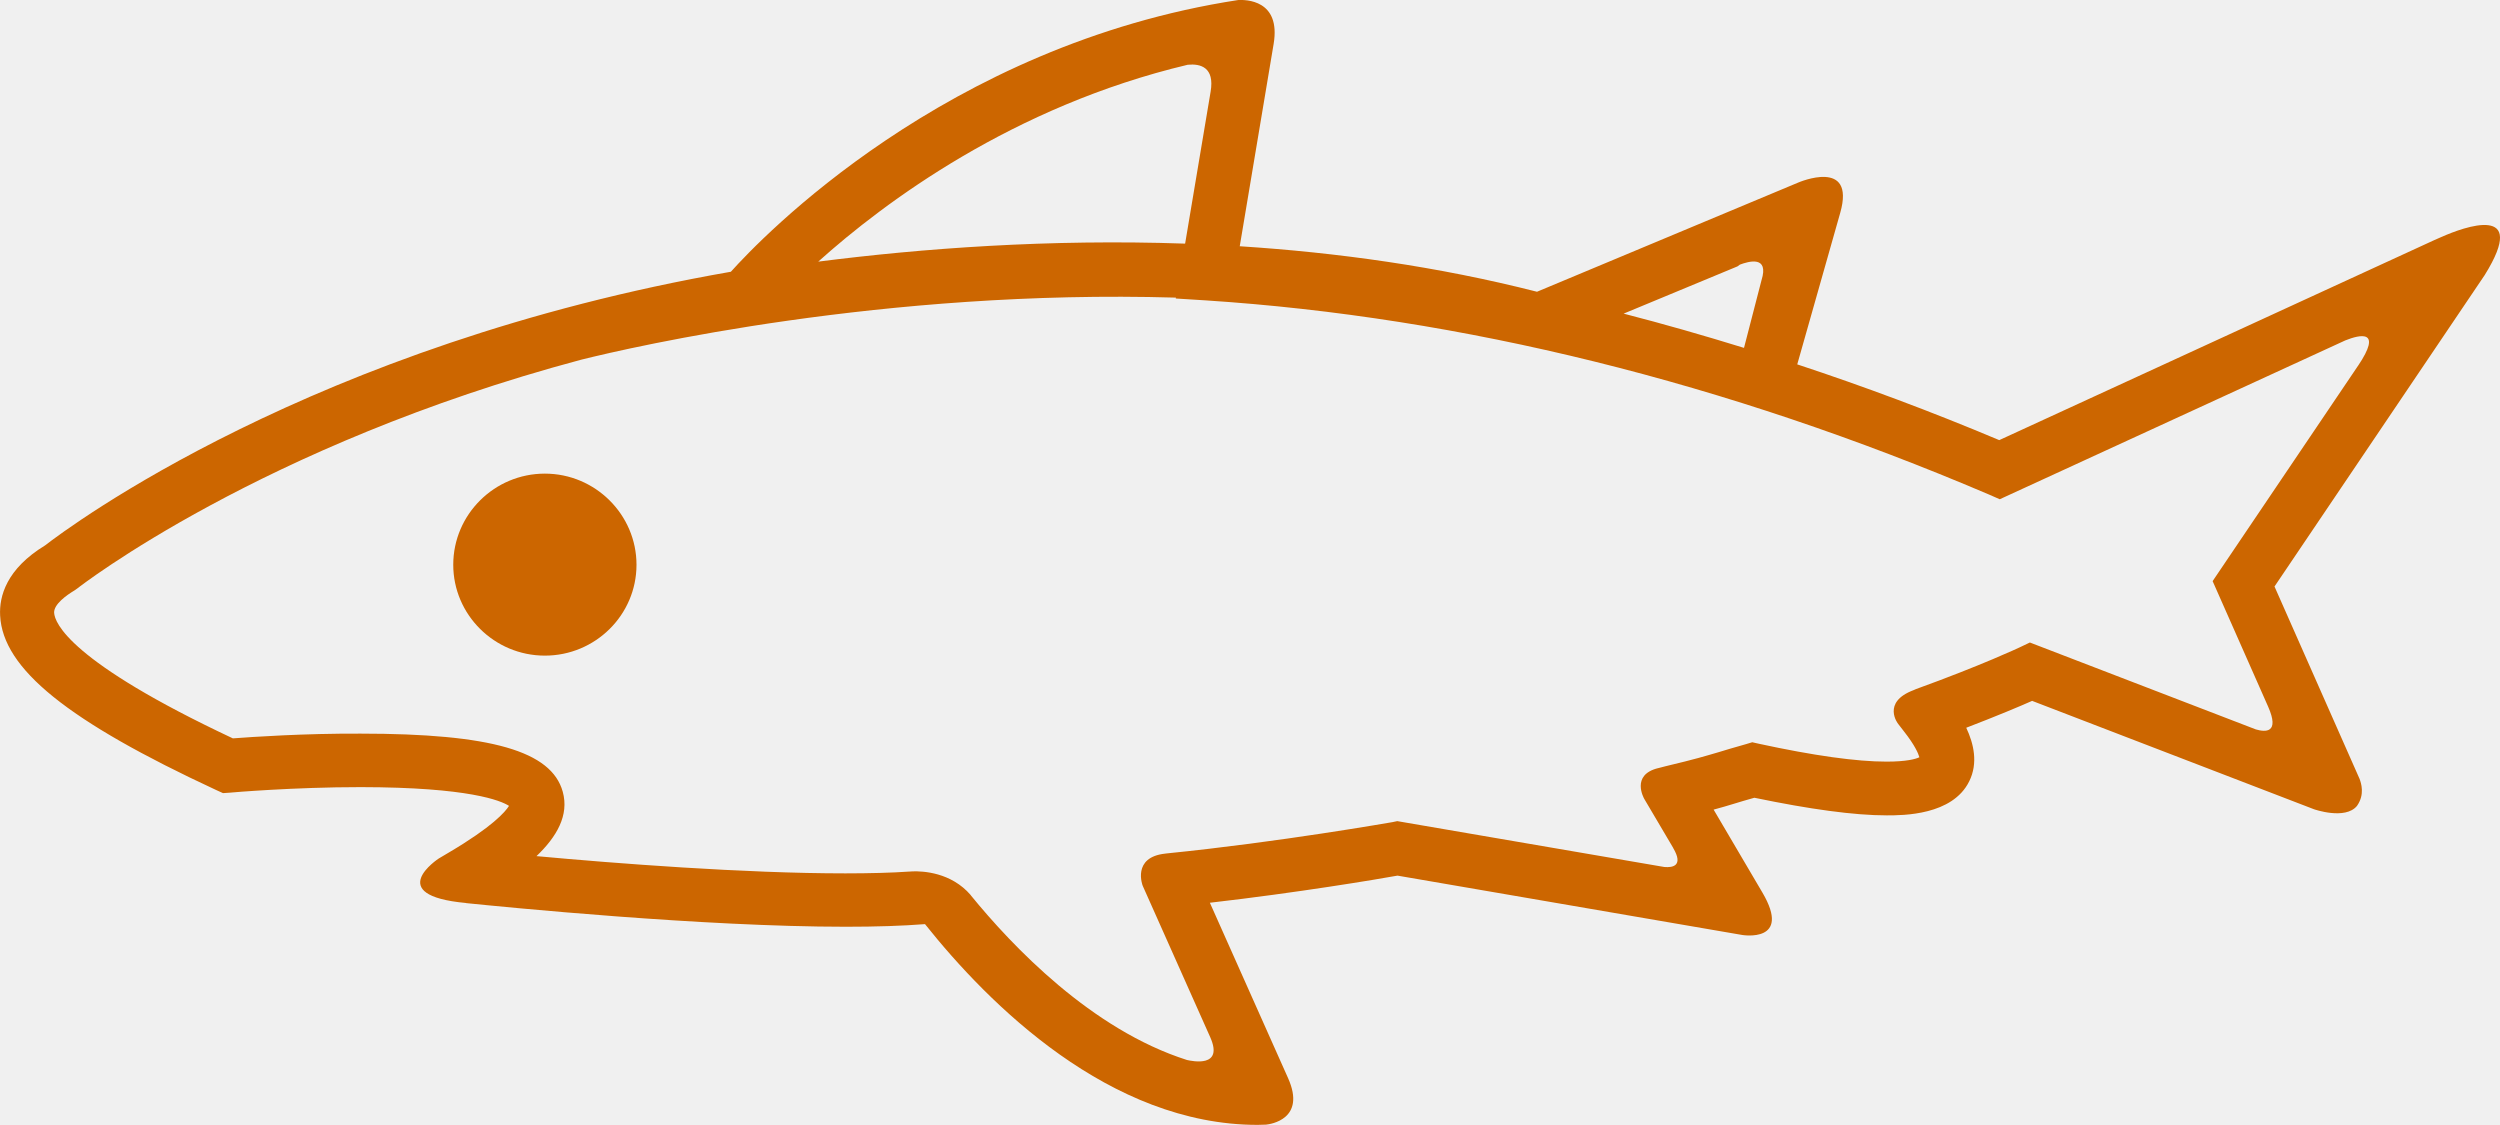
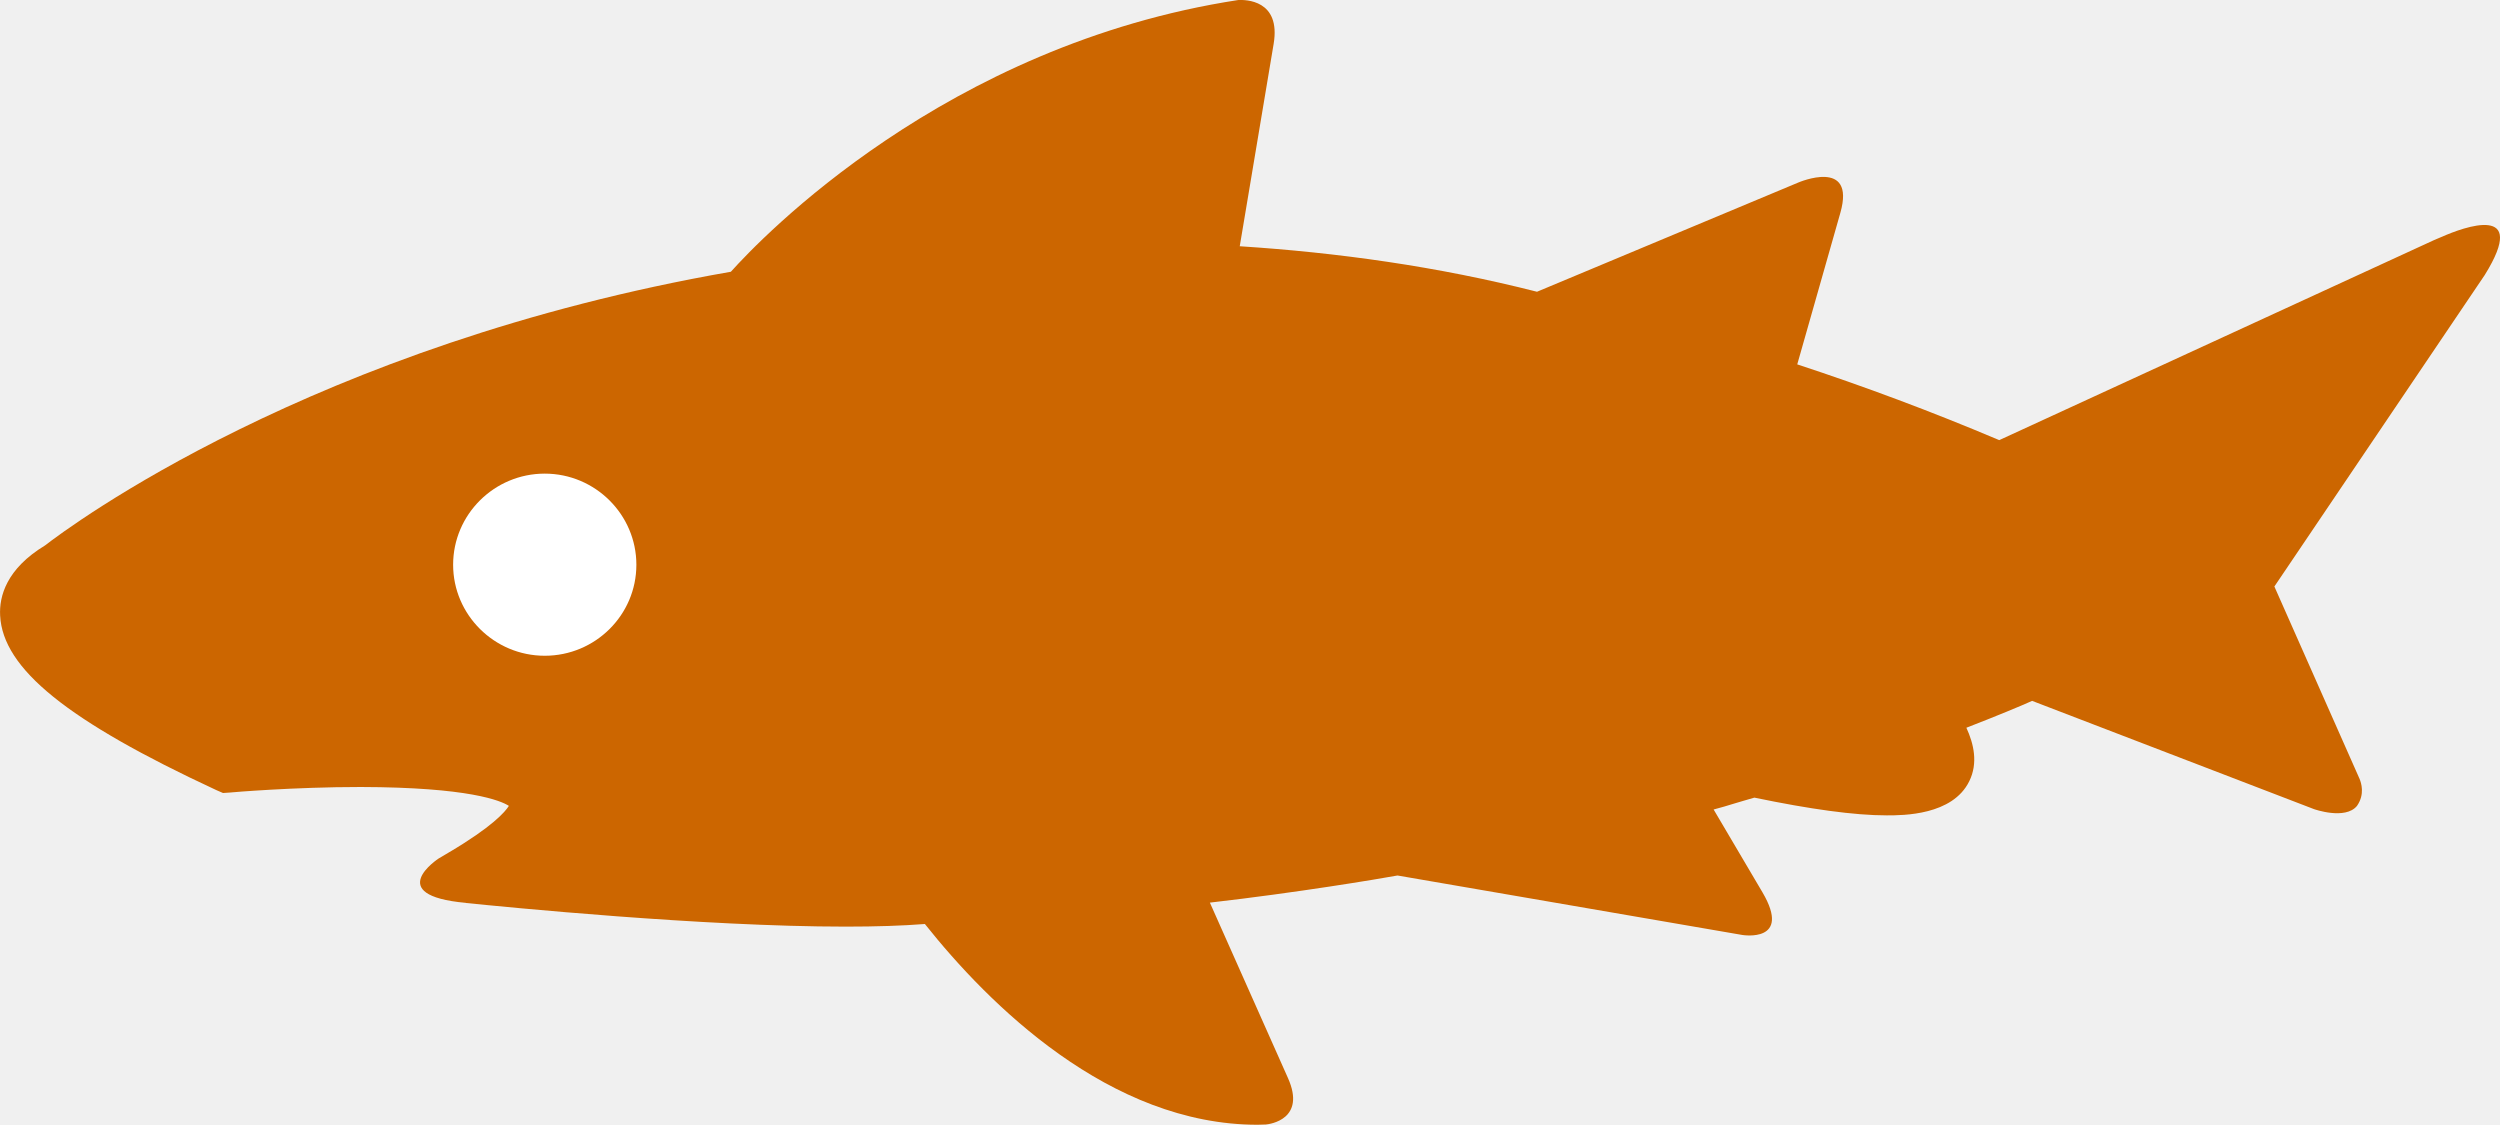
- <svg xmlns="http://www.w3.org/2000/svg" version="1.1" id="Layer_1" x="0px" y="0px" width="20px" height="9px" viewBox="0.5 560.5 20 9" enable-background="new 0.5 560.5 20 9" xml:space="preserve">
-   <path fill="#CC6600" d="M4.859,564.289c-0.404,0-0.733,0.327-0.733,0.729c0,0.4,0.329,0.727,0.733,0.727s0.733-0.326,0.733-0.727   C5.592,564.618,5.263,564.289,4.859,564.289z" />
-   <path fill="#CC6600" d="M4.572,566.947c-0.029,0.047-0.132,0.167-0.481,0.373l-0.081,0.048l0,0c0,0-0.451,0.294,0.218,0.356   c0.001,0,0.001,0,0.002,0.001c0.306,0.031,1.888,0.189,3.036,0.189c0.244,0,0.457-0.007,0.634-0.021   c0.511,0.642,1.478,1.606,2.661,1.606c0.022,0,0.045-0.001,0.067-0.002c0.034-0.003,0.323-0.043,0.177-0.371l-0.626-1.404   c0.704-0.081,1.341-0.188,1.501-0.217l2.759,0.475c0,0,0.399,0.066,0.16-0.34l0,0l-0.39-0.663c0.062-0.017,0.108-0.03,0.166-0.048   c0.042-0.014,0.092-0.027,0.16-0.047c0.443,0.092,0.799,0.141,1.059,0.141c0.13,0,0.526,0,0.66-0.273   c0.072-0.146,0.036-0.3-0.024-0.428c0.252-0.097,0.43-0.172,0.527-0.215l2.255,0.867c0,0,0.25,0.088,0.344-0.027   c0.065-0.093,0.032-0.184,0.021-0.215l-0.681-1.54l1.682-2.492c0.358-0.577-0.167-0.384-0.347-0.304l-0.057,0.025h0l0,0l-3.48,1.6   c-0.539-0.227-1.077-0.428-1.616-0.606l0.344-1.213c0.125-0.441-0.335-0.242-0.335-0.242l-2.091,0.874   c-0.795-0.203-1.601-0.314-2.378-0.364l0.271-1.618c0.06-0.357-0.227-0.354-0.282-0.352c-2.344,0.359-3.82,1.906-4.06,2.174   c-3.35,0.584-5.303,2.047-5.486,2.189c-0.311,0.189-0.368,0.409-0.36,0.561c0.021,0.426,0.539,0.844,1.73,1.397l0.053,0.024   l0.059-0.004c0.005-0.001,0.505-0.044,1.043-0.044C4.253,566.798,4.507,566.905,4.572,566.947z M14.4,562.631L14.4,562.631   l0.019-0.014c0.072-0.027,0.235-0.074,0.173,0.125l0,0l-0.14,0.541c-0.324-0.1-0.641-0.191-0.963-0.274L14.4,562.631L14.4,562.631z    M10.002,561.018c0.102-0.01,0.216,0.02,0.183,0.215l-0.204,1.216c-1.089-0.038-2.105,0.038-2.935,0.144   C7.575,562.118,8.605,561.35,10.002,561.018z M2.363,566.407c-1.309-0.615-1.425-0.924-1.43-1.005   c-0.003-0.068,0.1-0.141,0.162-0.178l0.023-0.016c0.017-0.014,1.474-1.147,4.03-1.83c0.42-0.105,2.426-0.566,4.759-0.497   l-0.001,0.007l0.239,0.015c2.052,0.134,4.16,0.655,6.264,1.552l0.089,0.039l2.765-1.271c0.118-0.047,0.299-0.09,0.101,0.204   c0,0.001-0.001,0.001-0.001,0.001l-1.162,1.721l0.444,1.004c0.094,0.213-0.021,0.205-0.099,0.182l-1.807-0.695l-0.084,0.04   c-0.003,0.001-0.293,0.139-0.828,0.333l-0.018,0.008c-0.259,0.097-0.125,0.27-0.123,0.271l0.044,0.057   c0.09,0.114,0.117,0.18,0.125,0.209c-0.029,0.014-0.102,0.035-0.263,0.035c-0.24,0-0.583-0.048-1.021-0.143l-0.053-0.012   l-0.053,0.016c-0.099,0.027-0.164,0.048-0.218,0.064c-0.114,0.033-0.176,0.053-0.423,0.112l-0.058,0.015c0,0,0,0-0.001,0   c-0.221,0.054-0.113,0.242-0.111,0.246l0.232,0.393c0,0.001,0,0.001,0,0.001c0.083,0.141-0.003,0.157-0.071,0.151l-2.137-0.367   l-0.038,0.008c-0.009,0.001-0.9,0.159-1.803,0.25l-0.016,0.002c-0.268,0.029-0.18,0.257-0.179,0.258l0.54,1.211   c0.109,0.246-0.145,0.191-0.186,0.182c-0.764-0.243-1.399-0.912-1.73-1.318c0-0.001,0-0.001,0-0.001   c-0.157-0.183-0.384-0.193-0.466-0.19c-0.009,0-0.021,0.001-0.03,0.002c-0.001,0-0.004,0-0.004,0l0,0   c-0.124,0.009-0.312,0.014-0.503,0.014c-0.809,0-1.841-0.08-2.471-0.138c0.162-0.155,0.262-0.327,0.21-0.515   c-0.09-0.326-0.574-0.465-1.618-0.465C2.934,566.367,2.518,566.395,2.363,566.407z" />
+ <svg xmlns="http://www.w3.org/2000/svg" version="1.1" id="Layer_1" x="0px" y="0px" width="20px" height="9px" viewBox="-469.5 285 20 9" enable-background="new -469.5 285 20 9" xml:space="preserve">
+   <path fill="#CC6600" d="M-465.429,291.447c-0.029,0.047-0.132,0.167-0.481,0.373l-0.081,0.048l0,0c0,0-0.451,0.294,0.218,0.355   c0.001,0,0.001,0,0.002,0.001c0.306,0.031,1.888,0.189,3.036,0.189c0.244,0,0.457-0.007,0.634-0.021   c0.511,0.643,1.478,1.606,2.661,1.606c0.022,0,0.045-0.001,0.067-0.002c0.034-0.003,0.323-0.043,0.177-0.371l-0.625-1.404   c0.704-0.081,1.341-0.188,1.501-0.217l2.76,0.476c0,0,0.398,0.065,0.16-0.341l0,0l-0.391-0.663c0.062-0.017,0.107-0.029,0.166-0.048   c0.042-0.014,0.092-0.026,0.16-0.047c0.443,0.092,0.799,0.142,1.059,0.142c0.131,0,0.526,0,0.66-0.273   c0.072-0.146,0.036-0.3-0.023-0.428c0.252-0.098,0.43-0.172,0.526-0.215l2.255,0.866c0,0,0.25,0.089,0.344-0.026   c0.065-0.094,0.033-0.185,0.021-0.215l-0.682-1.54l1.683-2.492c0.358-0.577-0.167-0.384-0.347-0.304l-0.057,0.024l0,0l0,0   l-3.48,1.601c-0.539-0.228-1.077-0.429-1.616-0.606l0.345-1.213c0.125-0.441-0.336-0.242-0.336-0.242l-2.091,0.874   c-0.795-0.203-1.601-0.314-2.378-0.364l0.271-1.618c0.06-0.356-0.228-0.354-0.282-0.352c-2.344,0.359-3.82,1.906-4.06,2.174   c-3.35,0.584-5.303,2.047-5.486,2.189c-0.311,0.188-0.368,0.409-0.36,0.561c0.021,0.426,0.539,0.844,1.73,1.397l0.053,0.023   l0.059-0.004c0.005-0.001,0.505-0.044,1.043-0.044C-465.748,291.298-465.494,291.405-465.429,291.447z" />
+   <path fill="#FFFFFF" d="M-465.142,288.789c-0.404,0-0.733,0.327-0.733,0.729c0,0.4,0.329,0.728,0.733,0.728   c0.404,0,0.733-0.326,0.733-0.728C-464.409,289.118-464.737,288.789-465.142,288.789z" />
+   <path fill="#CC6600" d="M-455.6,287.131L-455.6,287.131l0.019-0.014c0.072-0.027,0.235-0.074,0.173,0.125l0,0l-0.14,0.541   c-0.324-0.101-0.642-0.191-0.964-0.274L-455.6,287.131L-455.6,287.131z" />
+   <path fill="#CC6600" d="M-459.999,285.518c0.102-0.01,0.216,0.021,0.183,0.216l-0.204,1.216c-1.089-0.038-2.105,0.038-2.935,0.144  C-462.425,286.618-461.396,285.85-459.999,285.518z" />
</svg>
